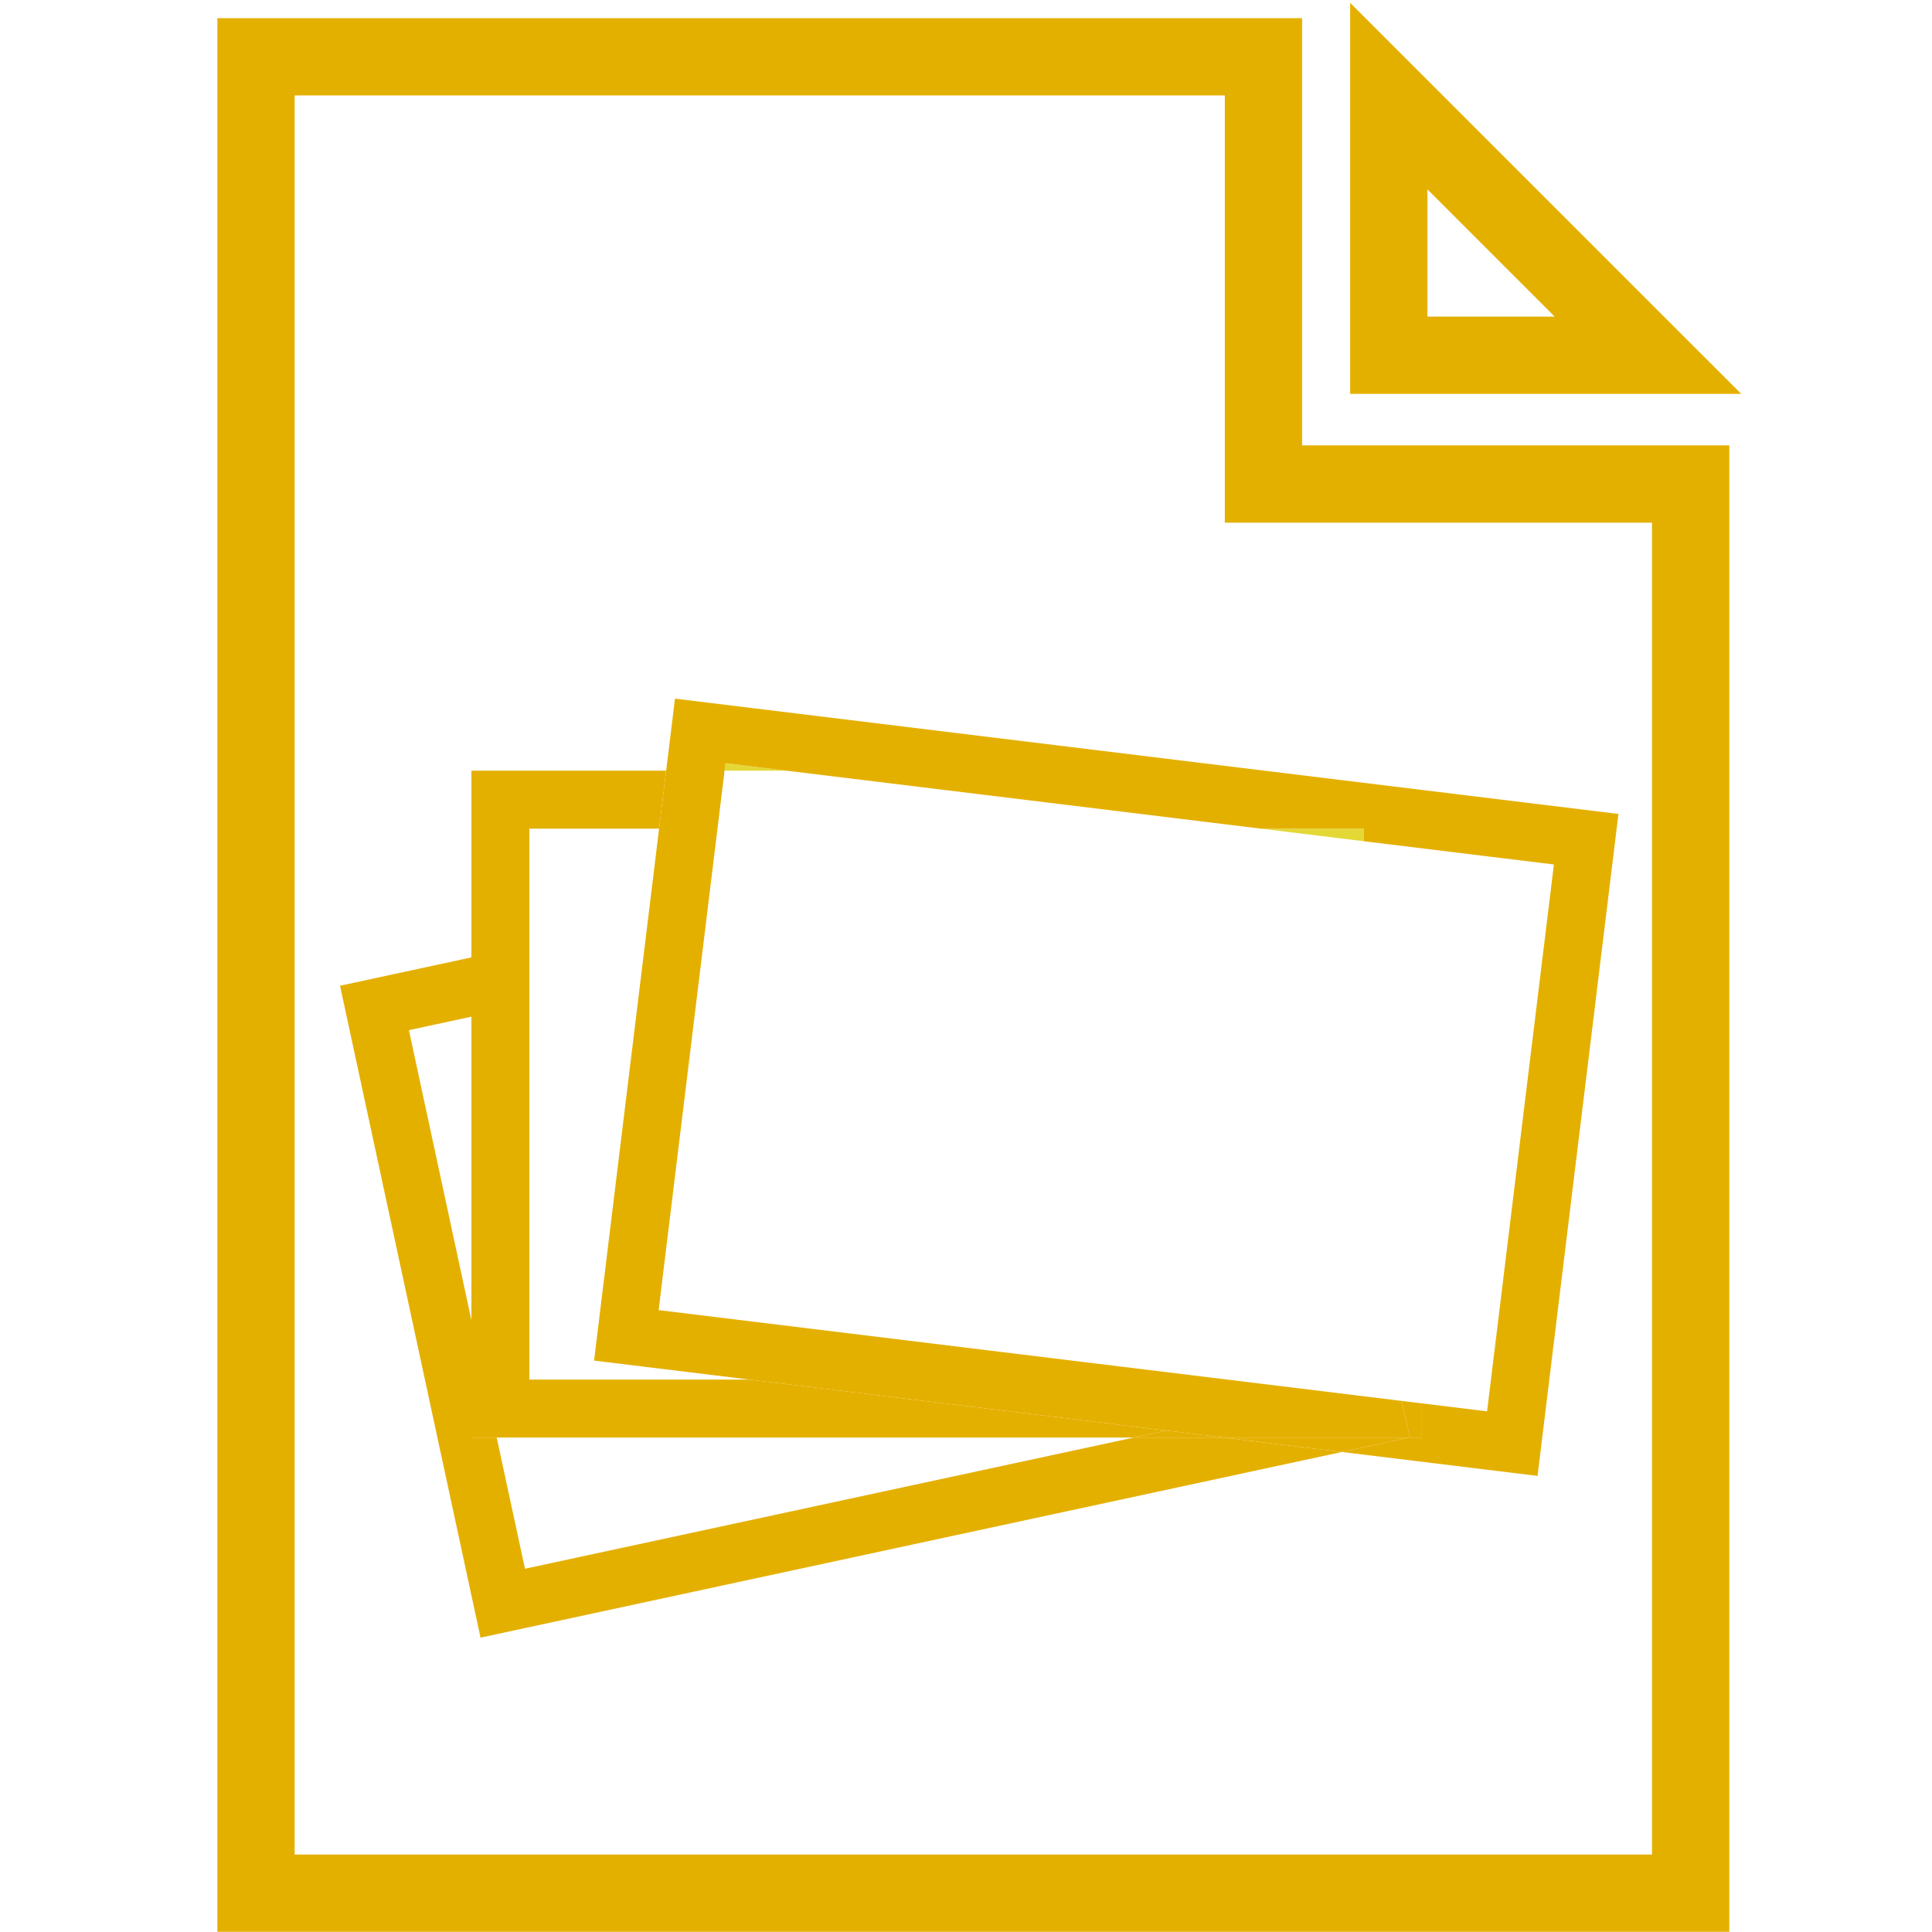
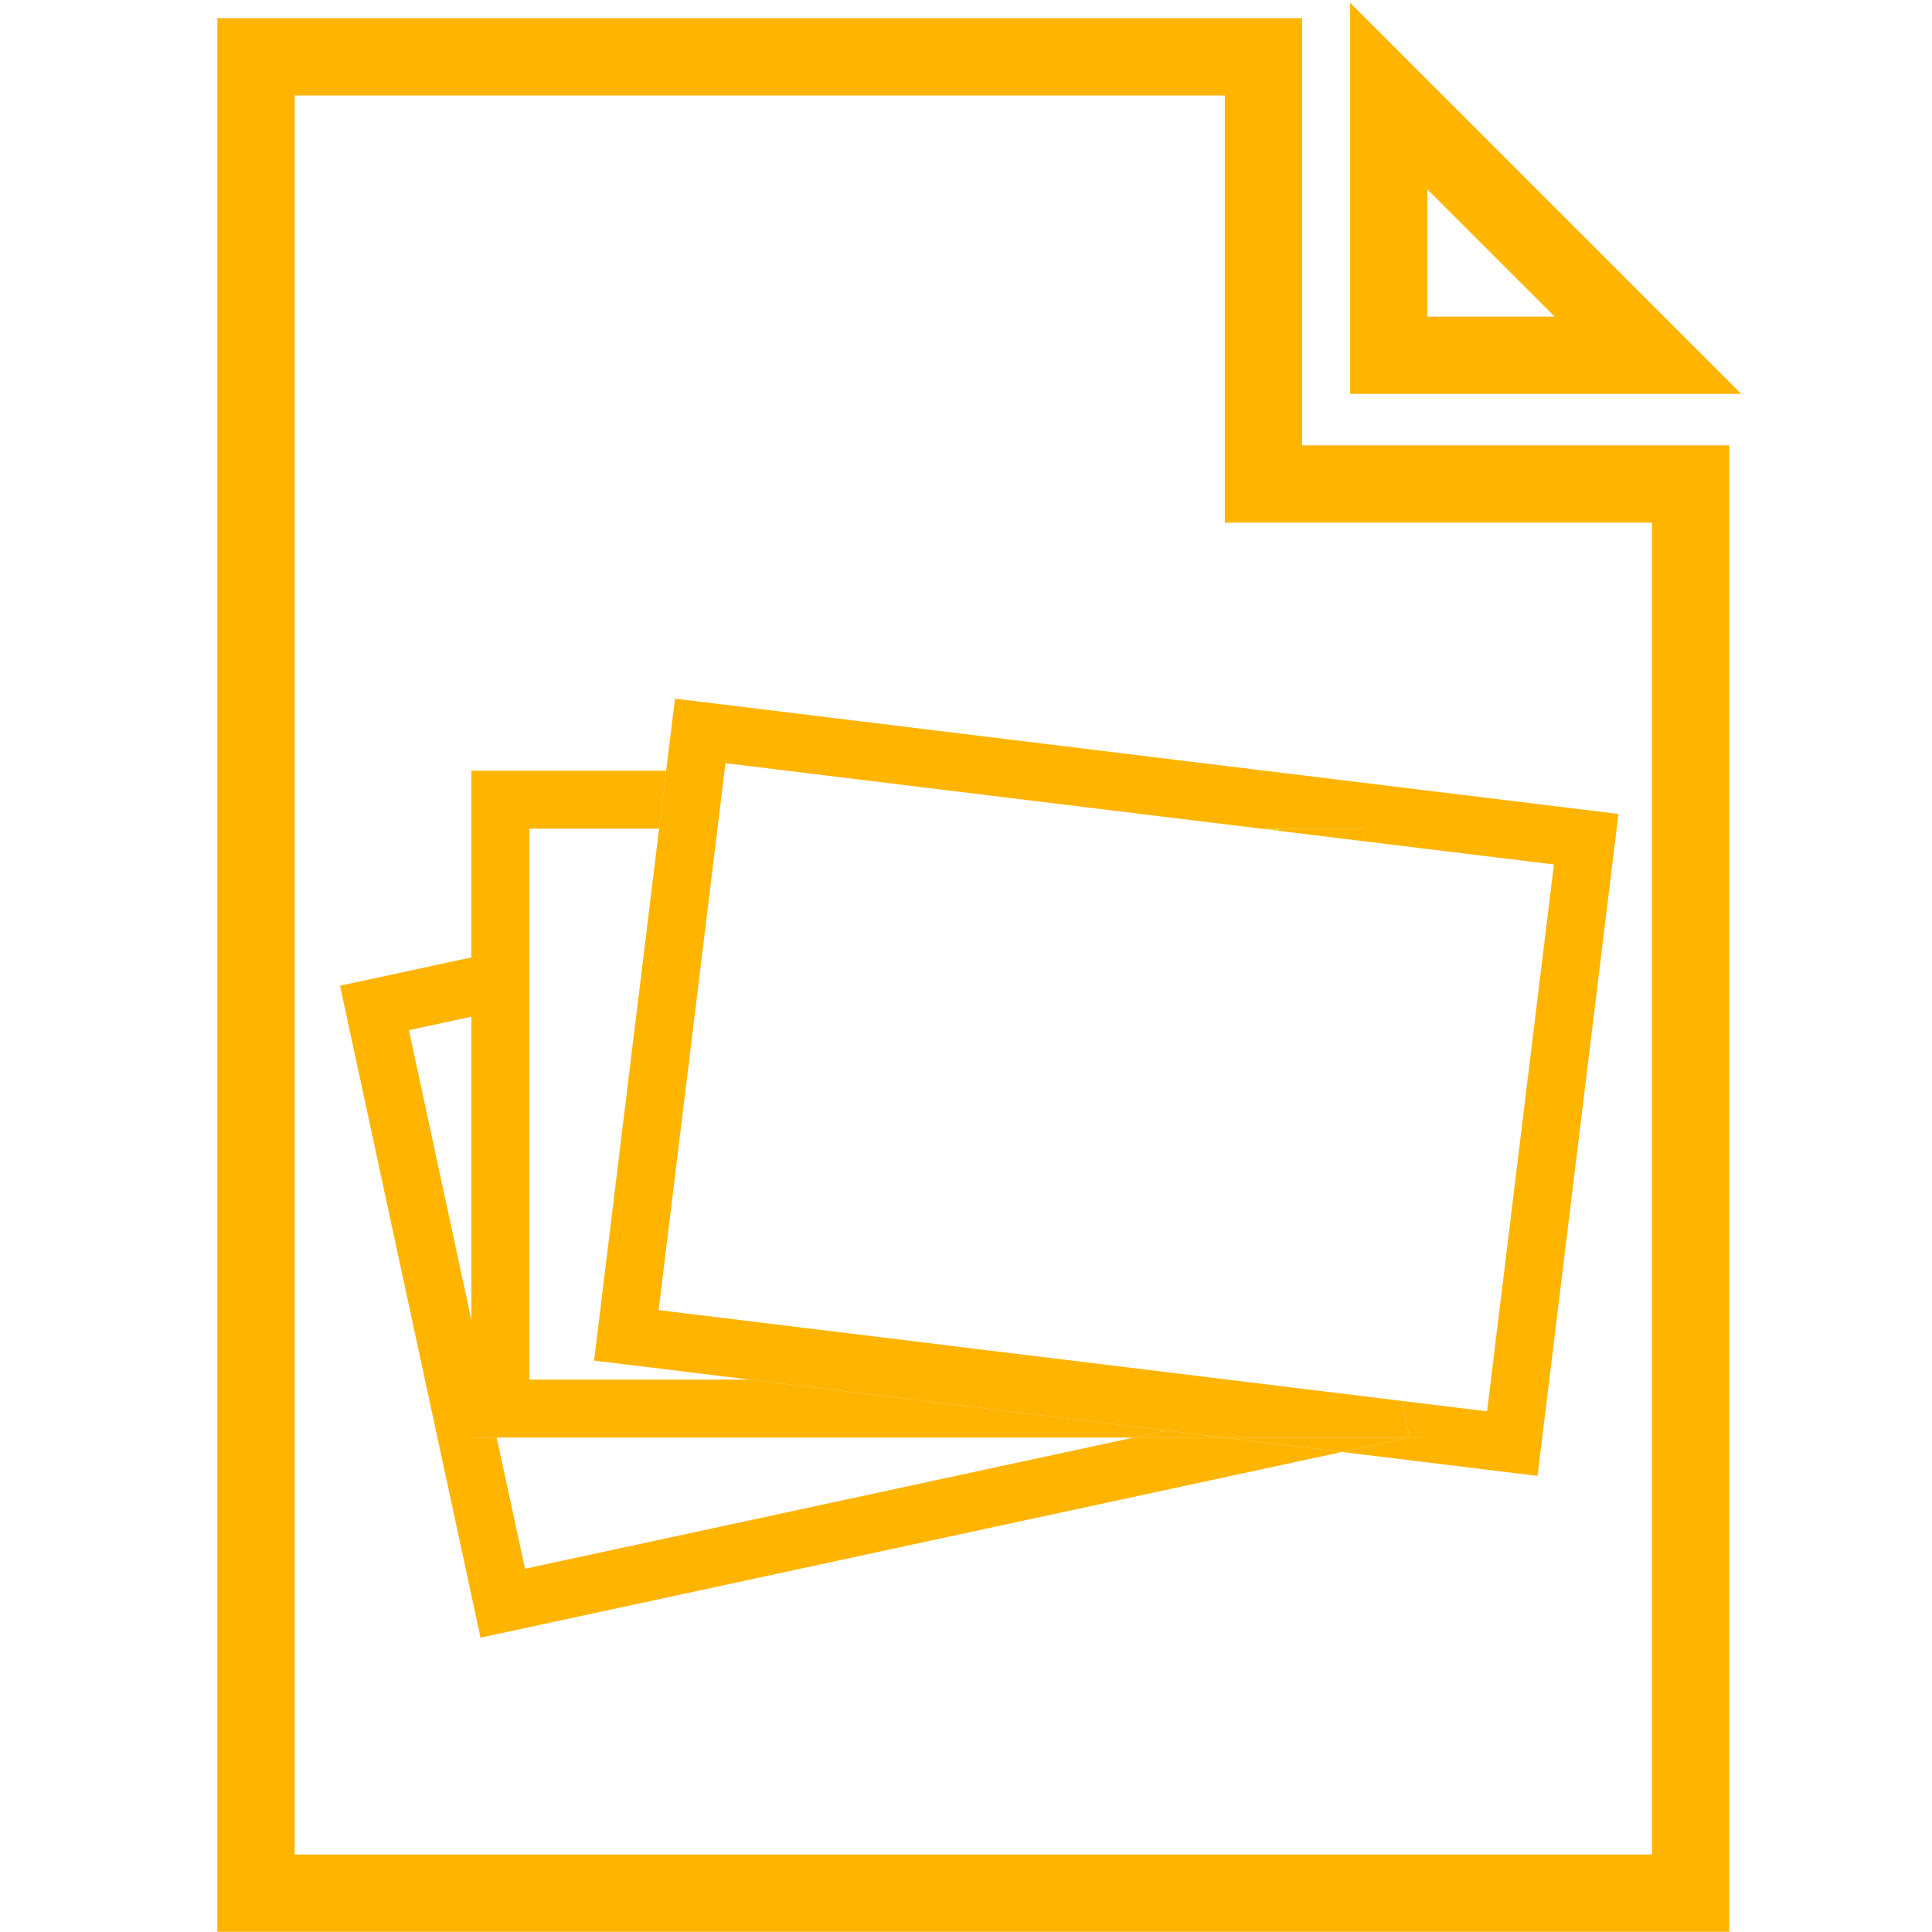
<svg xmlns="http://www.w3.org/2000/svg" version="1.1" id="Layer_1" x="0px" y="0px" width="100px" height="100px" viewBox="0 0 100 100" enable-background="new 0 0 100 100" xml:space="preserve">
  <g id="Layer_1_1_">
-     <polygon fill="none" stroke="#E4B000" stroke-width="4" stroke-miterlimit="10" points="65.396,2.94 13.251,2.94 13.251,97.99    87.508,97.99 87.508,25.053 65.396,25.053  " />
-     <polygon fill="none" stroke="#E4B000" stroke-width="4" stroke-miterlimit="10" points="71.883,4.974 85.297,18.387 71.883,18.387     " />
+     <polygon fill="none" stroke="#FFB400" stroke-width="4" stroke-miterlimit="10" points="65.396,2.94 13.251,2.94 13.251,97.99    87.508,97.99 87.508,25.053 65.396,25.053  " />
+     <polygon fill="none" stroke="#FFB400" stroke-width="4" stroke-miterlimit="10" points="71.883,4.974 85.297,18.387 71.883,18.387     " />
  </g>
-   <polygon fill="#E4D836" points="37.551,39.503 37.503,39.89 40.71,39.89 " />
-   <polygon fill="#E4D836" points="70.598,43.543 70.598,42.89 66.174,42.89 66.198,43.005 " />
-   <polygon fill="#E4B000" points="72.965,74.398 72.924,74.407 73.598,74.407 73.598,72.639 72.559,72.512 " />
-   <polygon fill="#E4B000" points="58.684,74.407 27.173,81.198 25.709,74.407 24.4,74.407 24.4,68.335 21.165,53.32 24.4,52.624   24.4,49.555 17.6,51.021 24.872,84.764 69.455,75.154 63.34,74.407 " />
-   <polygon fill="#E4B000" points="38.795,71.407 27.4,71.407 27.4,51.979 27.4,48.908 27.4,42.89 34.114,42.89 34.481,39.89   24.4,39.89 24.4,49.555 24.4,52.624 24.4,68.335 24.4,74.407 25.709,74.407 58.684,74.407 60.369,74.044 " />
-   <polygon fill="#E4B000" points="58.684,74.407 63.34,74.407 60.369,74.044 " />
+   <polygon fill="#FFB400" points="70.598,43.543 70.598,42.89 66.174,42.89 66.198,43.005 " />
+   <polygon fill="#FFB400" points="72.965,74.398 72.924,74.407 73.598,74.407 73.598,72.639 72.559,72.512 " />
+   <polygon fill="#FFB400" points="58.684,74.407 27.173,81.198 25.709,74.407 24.4,74.407 24.4,68.335 21.165,53.32 24.4,52.624   24.4,49.555 17.6,51.021 24.872,84.764 69.455,75.154 63.34,74.407 " />
+   <polygon fill="#FFB400" points="38.795,71.407 27.4,71.407 27.4,51.979 27.4,48.908 27.4,42.89 34.114,42.89 34.481,39.89   24.4,39.89 24.4,49.555 24.4,52.624 24.4,68.335 24.4,74.407 25.709,74.407 58.684,74.407 60.369,74.044 " />
+   <polygon fill="#FFB400" points="58.684,74.407 63.34,74.407 60.369,74.044 " />
  <polygon fill="#E4D836" points="66.198,43.005 66.174,42.89 65.253,42.89 " />
-   <polygon fill="#E4B000" points="63.34,74.407 69.455,75.154 72.924,74.407 " />
-   <polygon fill="#E4B000" points="73.598,40.887 65.438,39.89 34.937,36.162 34.481,39.89 34.114,42.89 33.541,47.585 33.155,50.736   30.749,70.424 38.795,71.407 60.369,74.044 63.34,74.407 72.924,74.407 72.965,74.398 72.559,72.512 69.316,72.115 63.521,71.407   34.091,67.811 36.259,50.068 36.645,46.916 37.137,42.89 37.503,39.89 37.551,39.503 40.71,39.89 58.92,42.115 65.253,42.89   66.174,42.89 70.598,42.89 70.598,43.543 73.598,43.91 80.43,44.745 76.971,73.051 73.598,72.639 73.598,74.407 72.924,74.407   69.455,75.154 79.583,76.393 83.771,42.13 " />
+   <polygon fill="#FFB400" points="63.34,74.407 69.455,75.154 72.924,74.407 " />
+   <polygon fill="#FFB400" points="73.598,40.887 65.438,39.89 34.937,36.162 34.481,39.89 34.114,42.89 33.541,47.585 33.155,50.736   30.749,70.424 38.795,71.407 60.369,74.044 63.34,74.407 72.924,74.407 72.965,74.398 72.559,72.512 69.316,72.115 63.521,71.407   34.091,67.811 36.259,50.068 36.645,46.916 37.137,42.89 37.503,39.89 37.551,39.503 40.71,39.89 58.92,42.115 65.253,42.89   66.174,42.89 70.598,42.89 70.598,43.543 73.598,43.91 80.43,44.745 76.971,73.051 73.598,72.639 73.598,74.407 72.924,74.407   69.455,75.154 79.583,76.393 83.771,42.13 " />
</svg>
